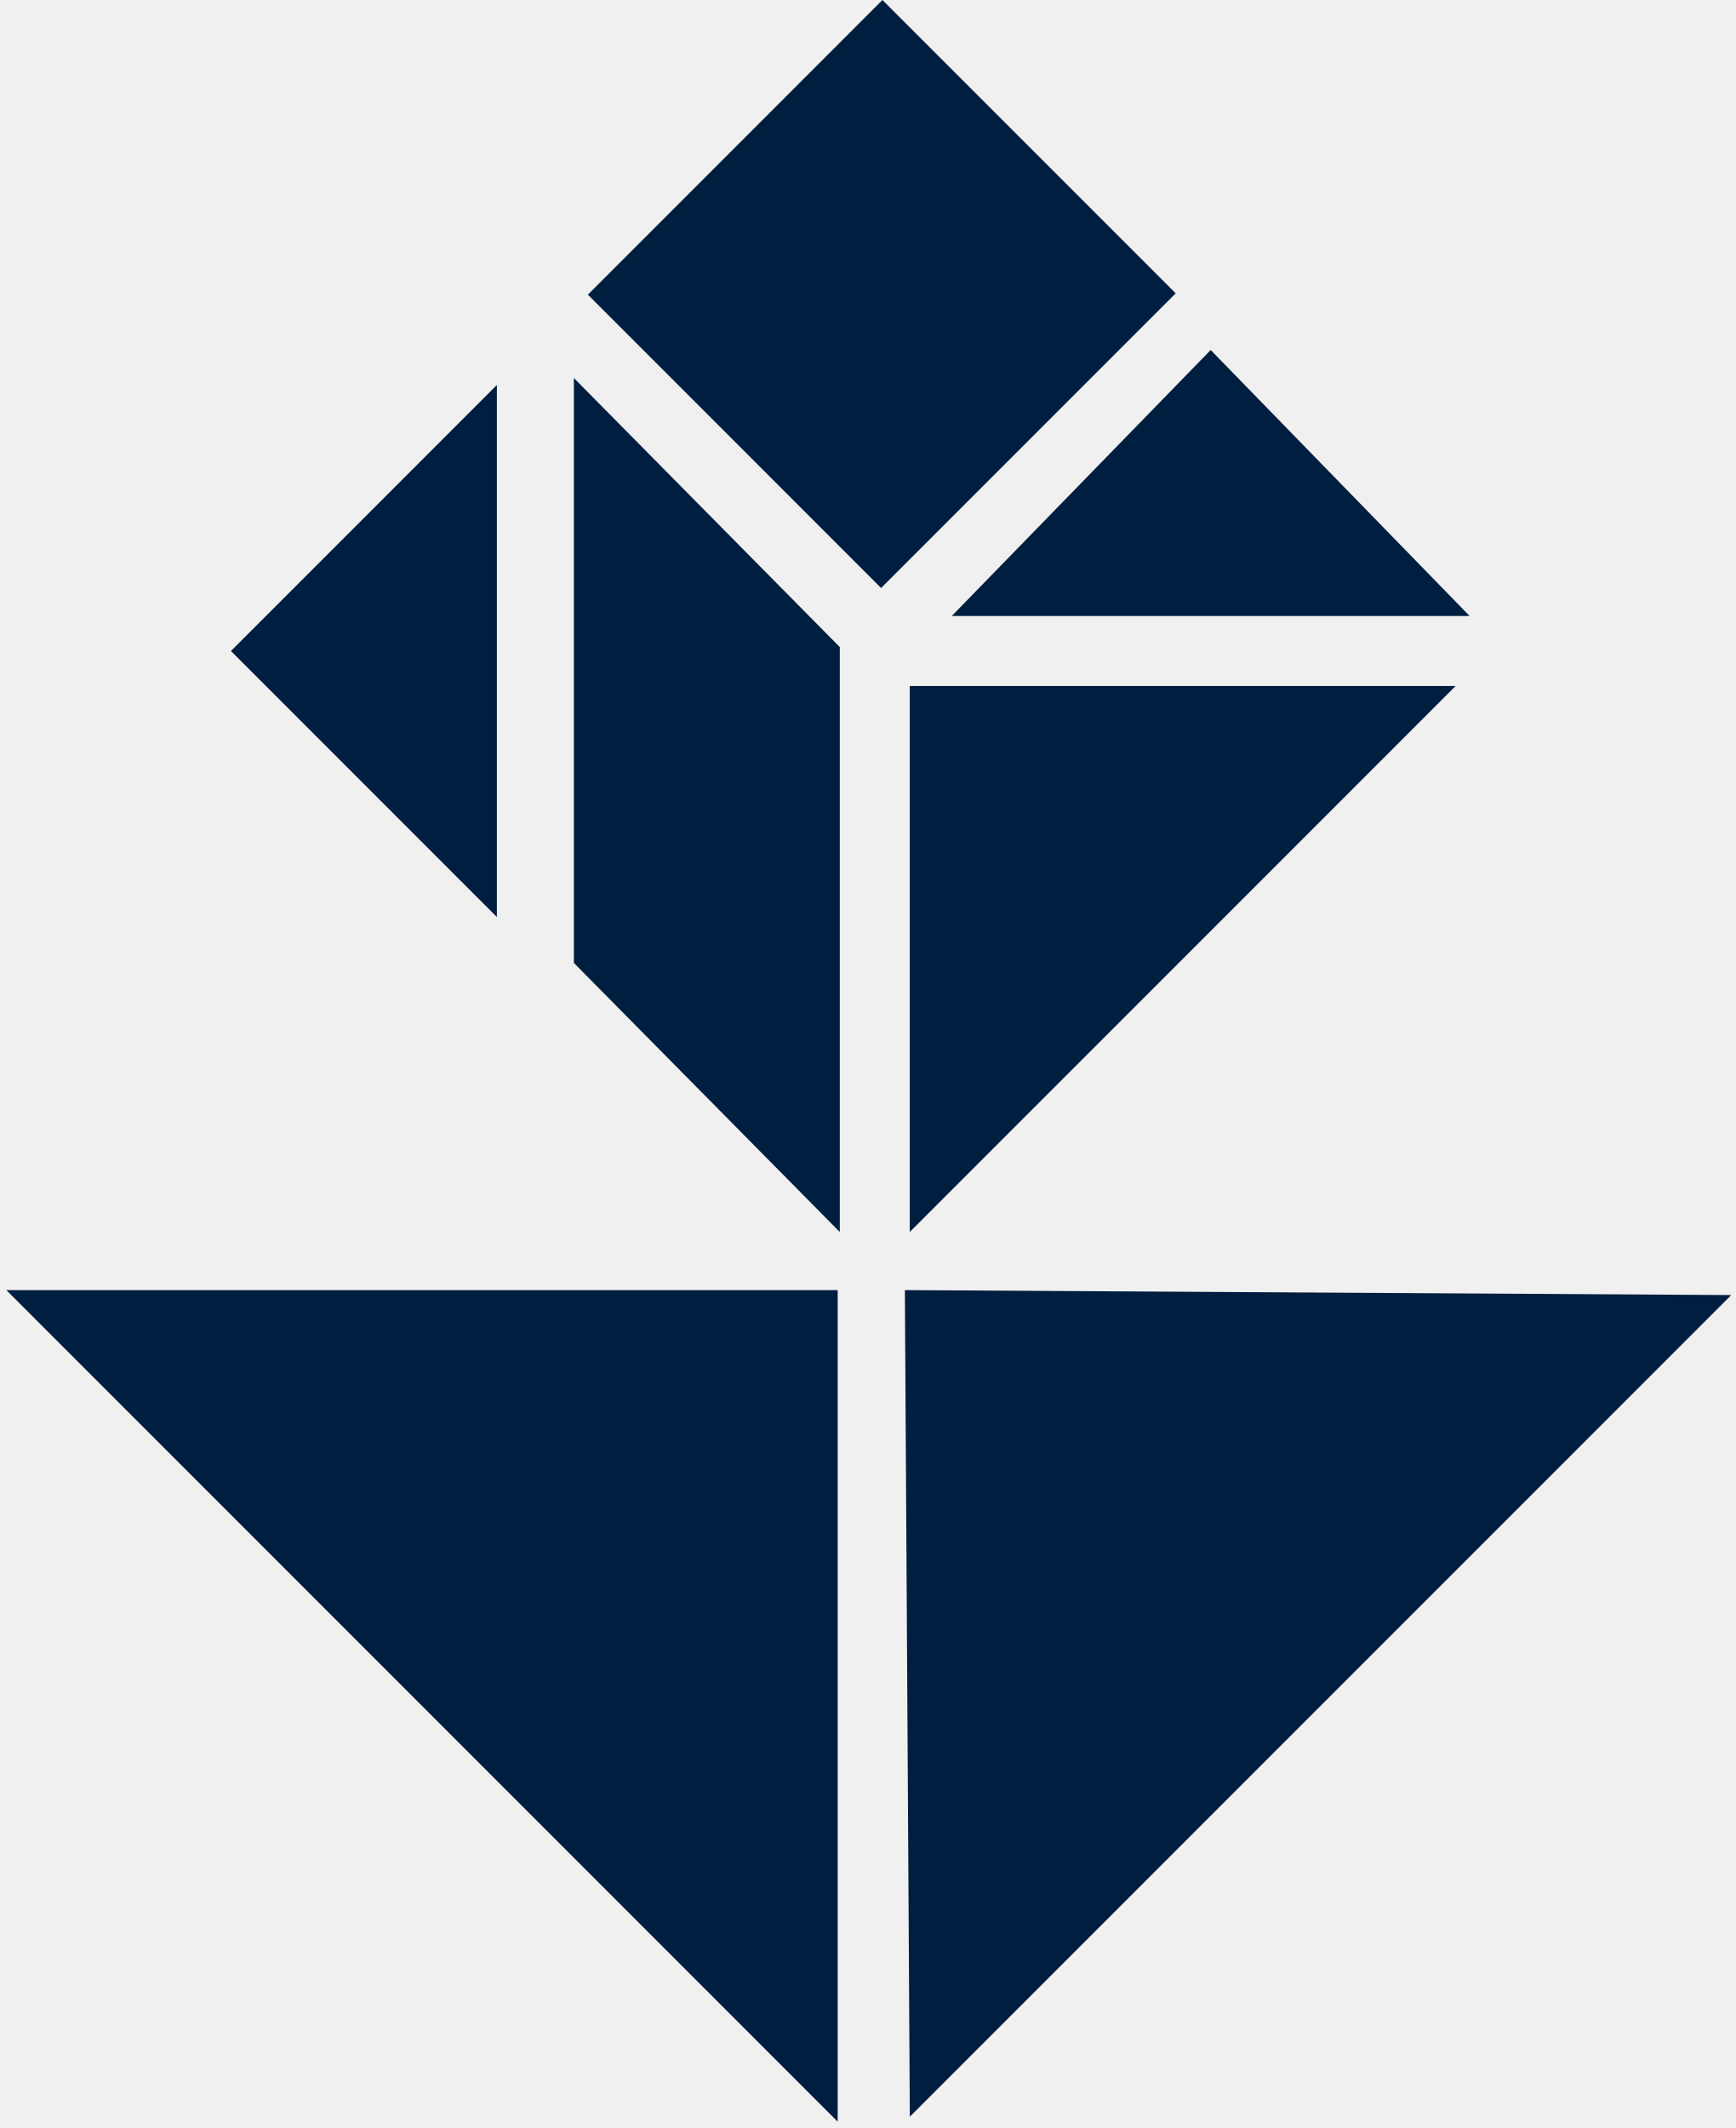
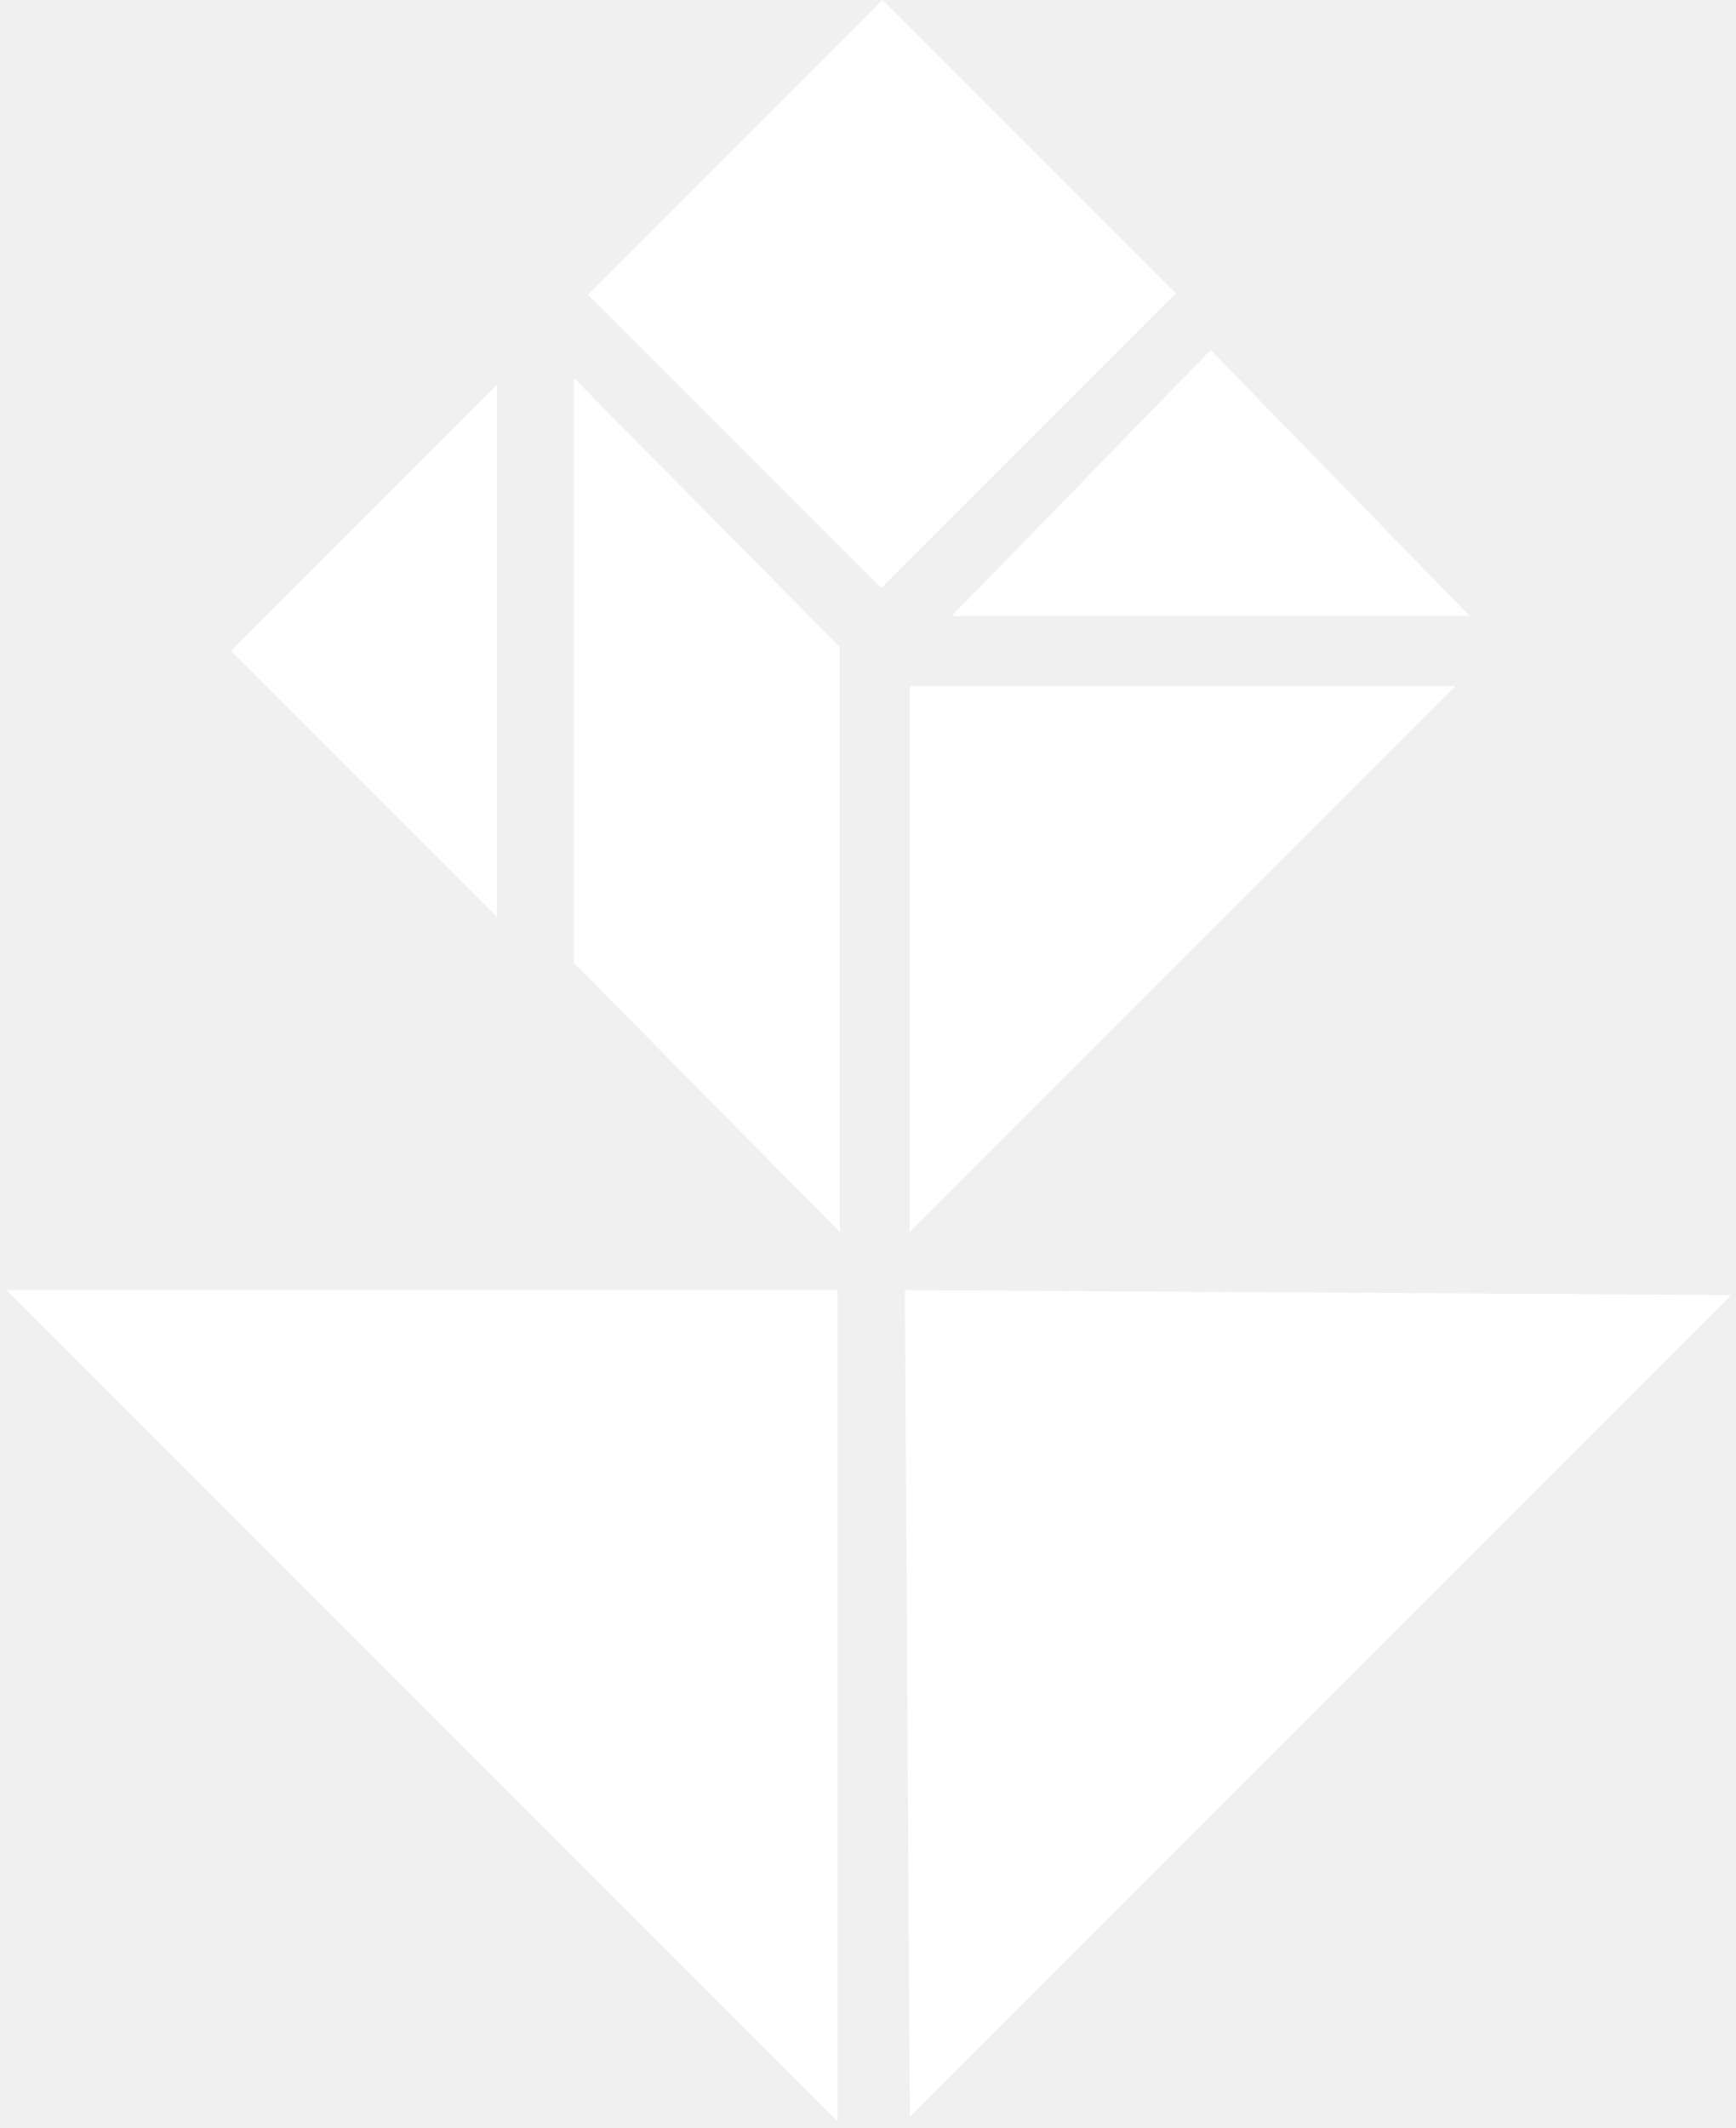
<svg xmlns="http://www.w3.org/2000/svg" viewBox="0 0 124 152" version="1.1">
-   <g stroke="none" stroke-width="1" fill="#001E3F" fill-rule="evenodd">
+   <g stroke="none" stroke-width="1" fill="white" fill-rule="evenodd">
    <polygon transform="translate(26, 46.5) rotate(-270) translate(-26, -46.5) " points="26 56 45 37 7 37" />
    <polygon points="41 27 60 46.22 60 88 41 68.779" />
    <polygon points="63.048 0 84 20.952 62.952 42 42 21.048" />
    <polygon transform="translate(84.5, 68.5) rotate(-90) translate(-84.5, -68.5) " points="104 88 104 49 65 49" />
    <polygon transform="translate(45, 107) rotate(-45) translate(-45, -107) " points="66 107 24 65 24 149" />
    <polygon transform="translate(86.5, 34.5) rotate(-270) translate(-86.5, -34.5) " points="77 34.5 96 53 96 16" />
    <polygon transform="translate(79.5, 107) rotate(-45) translate(-79.5, -107) " points="79.5 86 38 128 121 128" />
  </g>
</svg>
